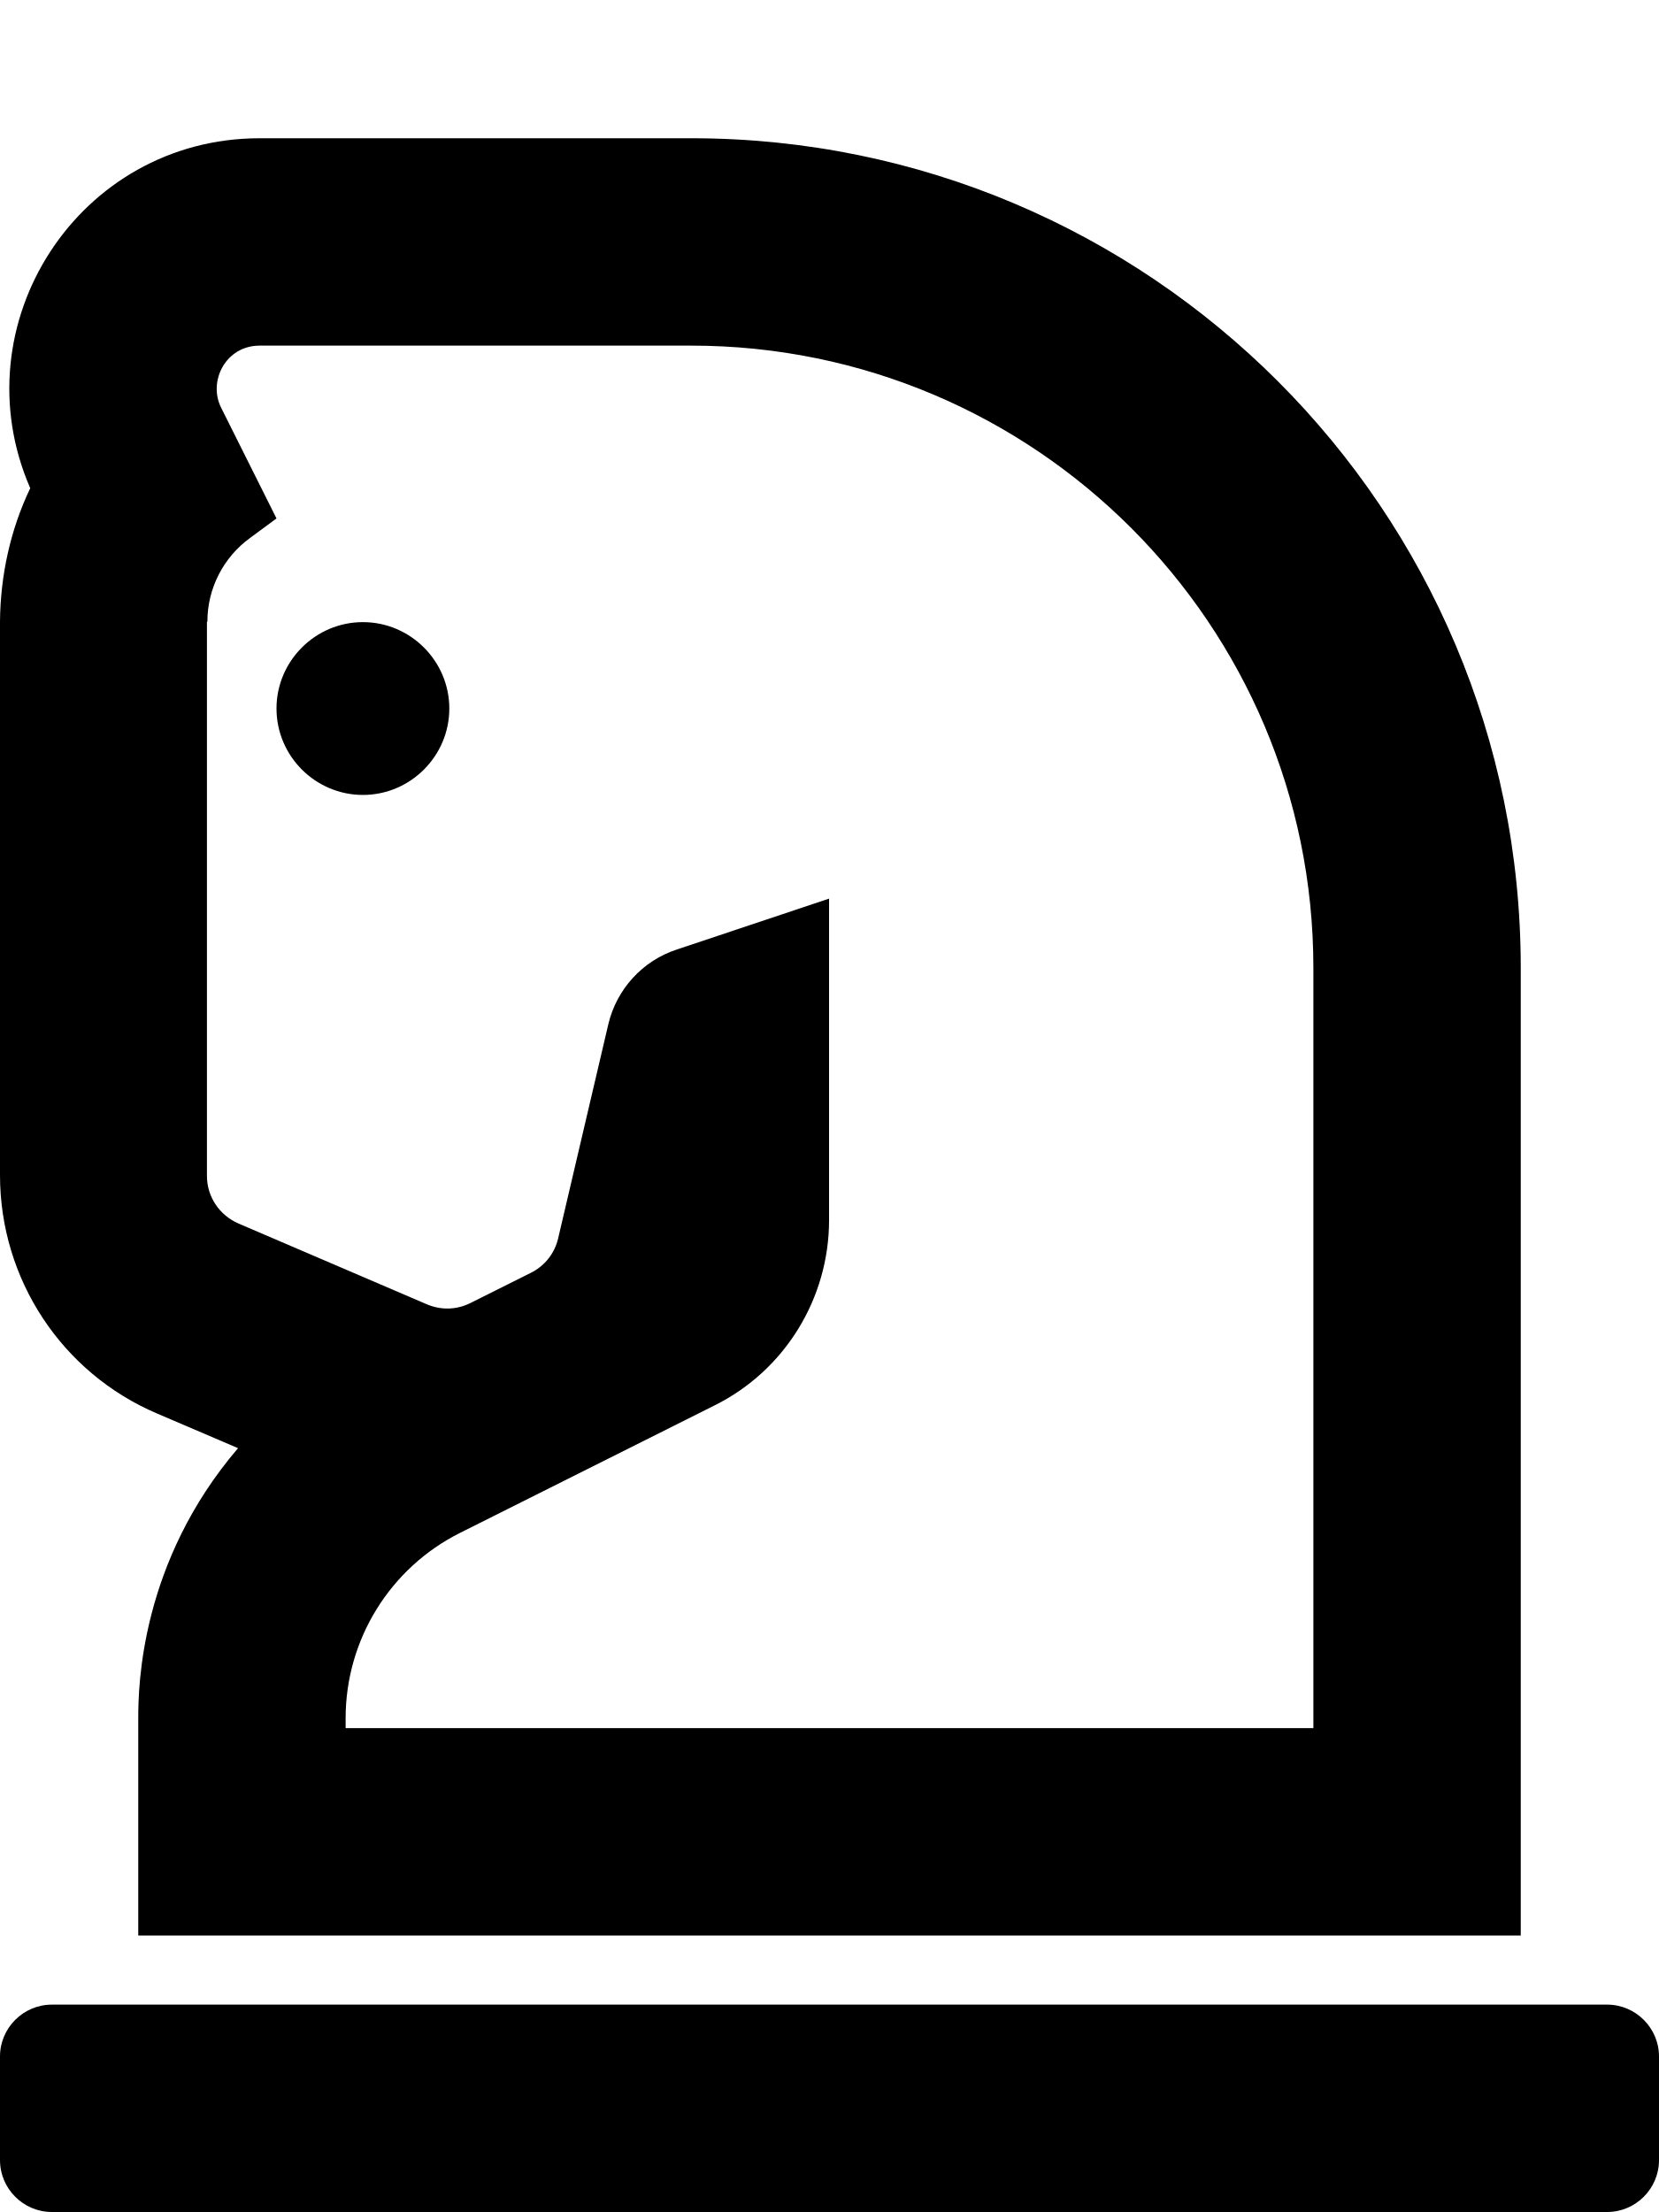
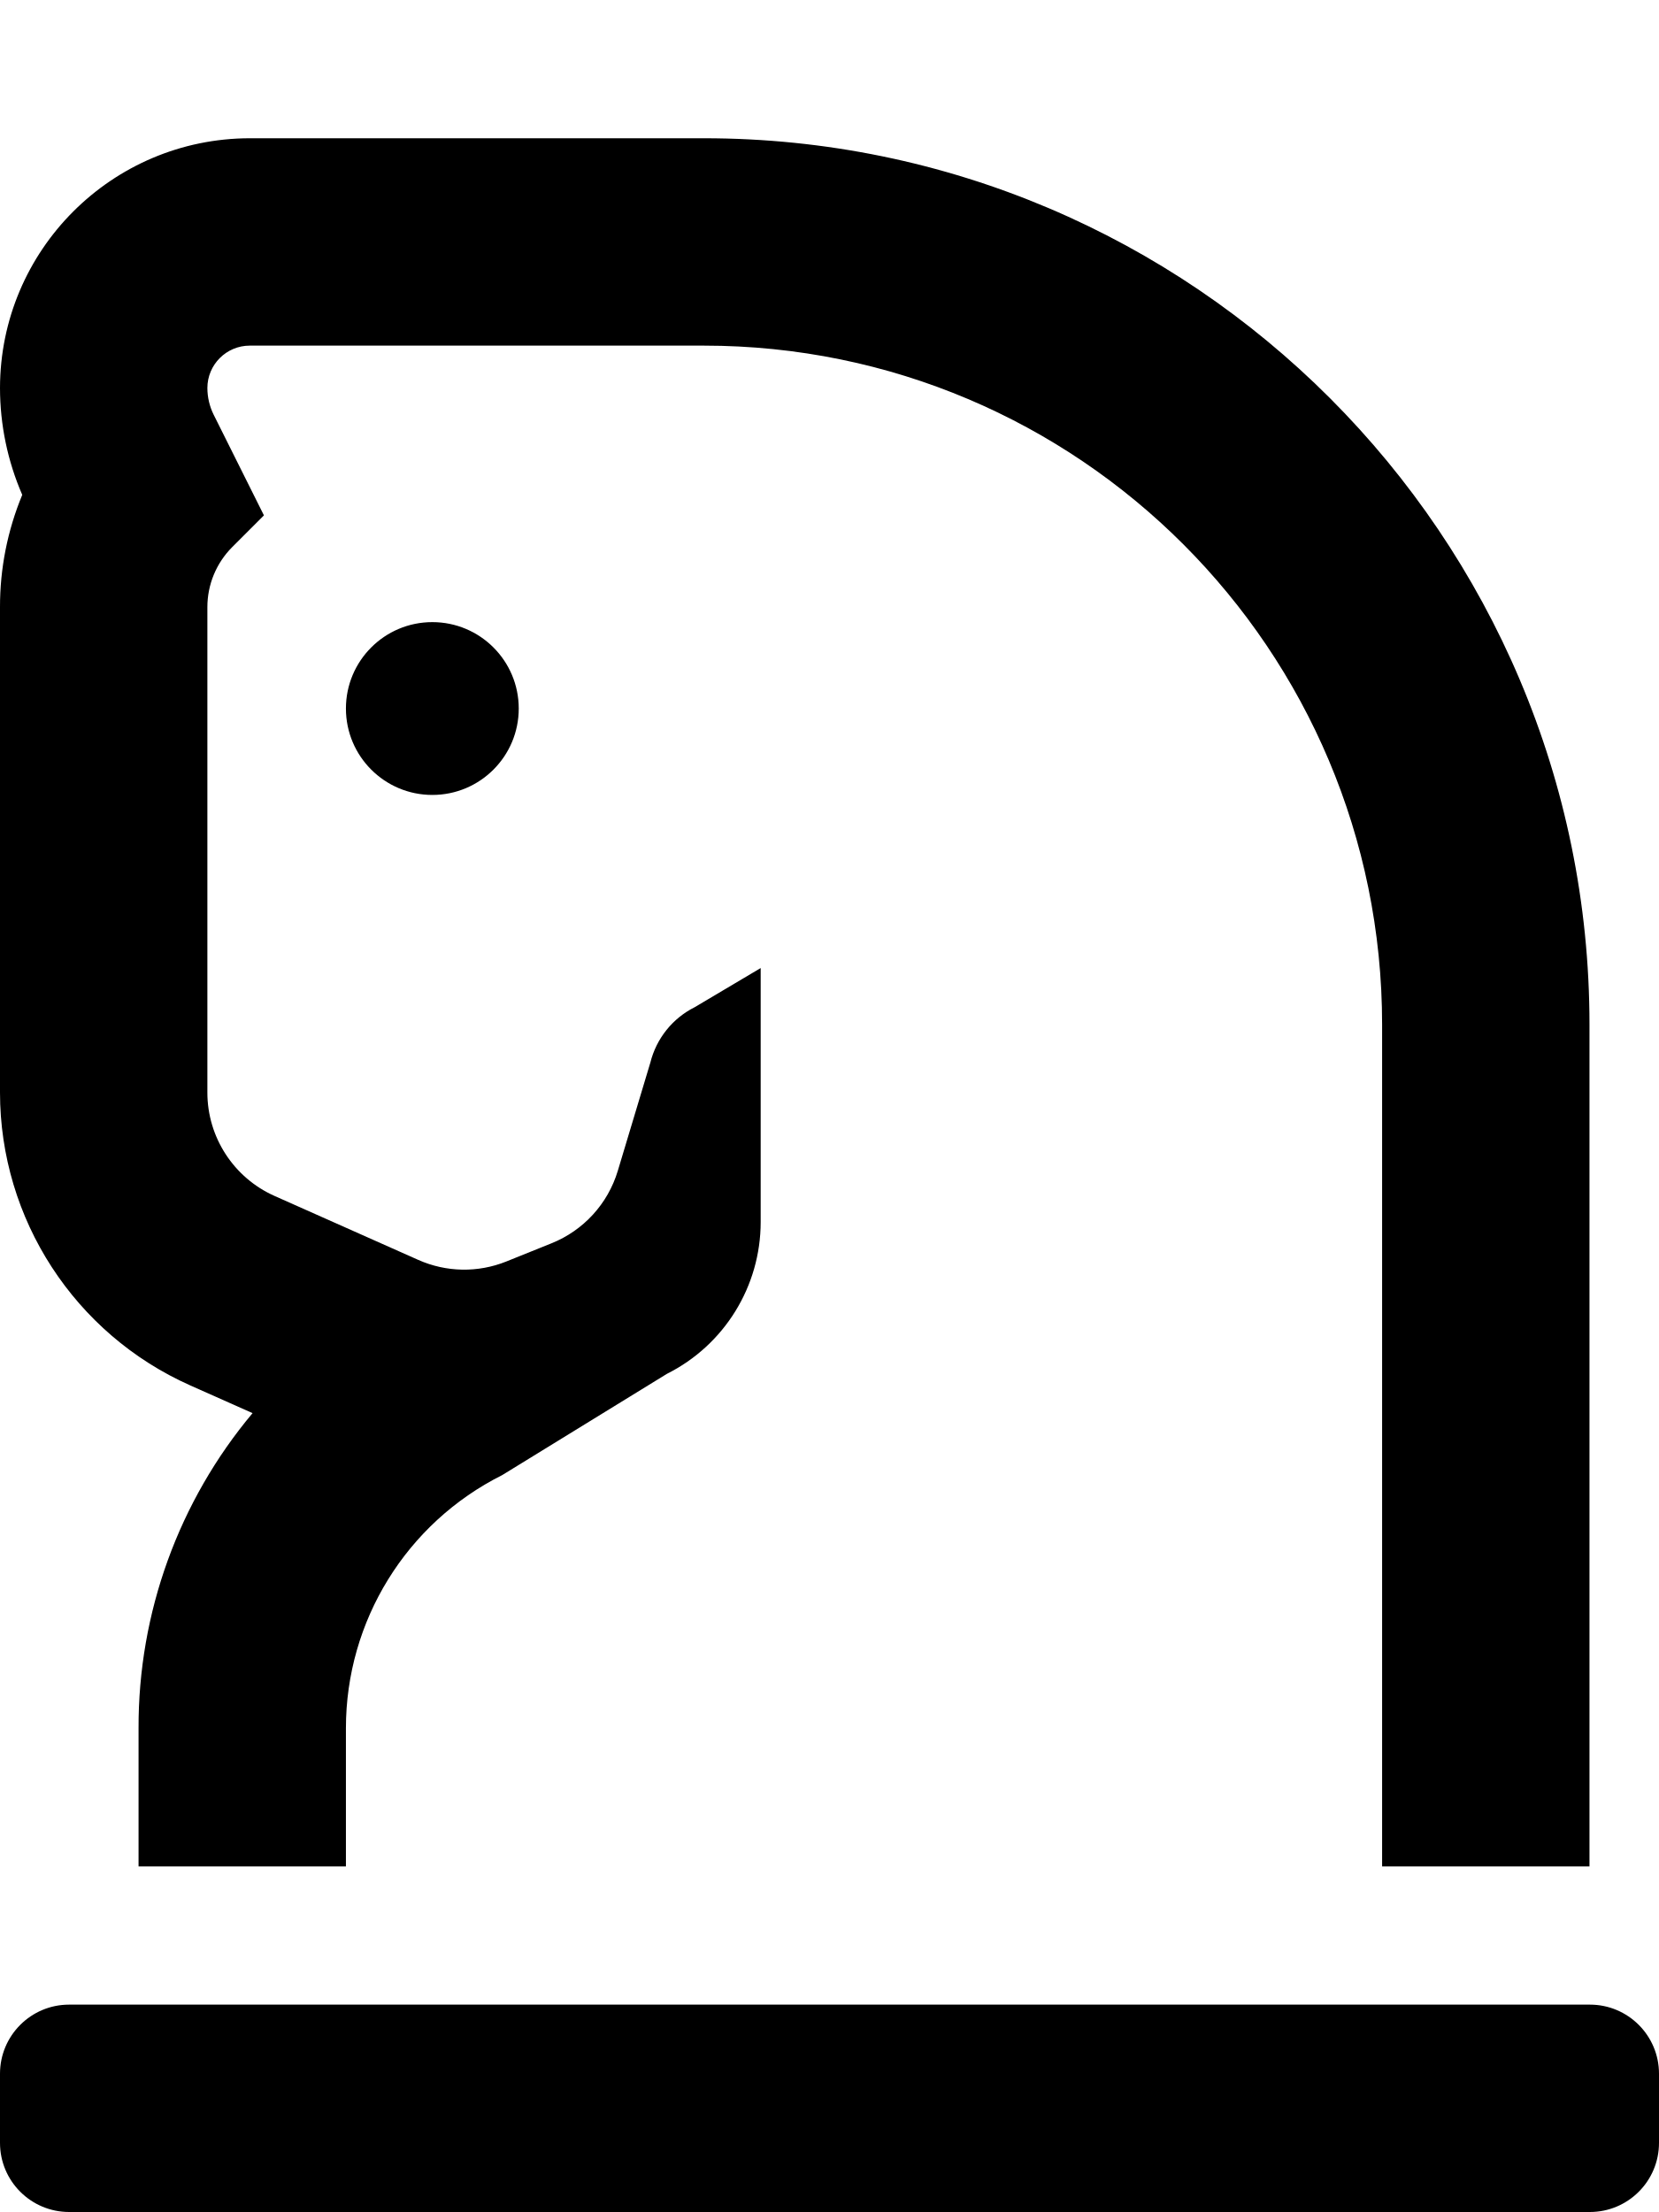
<svg xmlns="http://www.w3.org/2000/svg" viewBox="0 0 384 512">
-   <path d="M84 184c11 0 20-9 20-20s-9-20-20-20-20 9-20 20 9 20 20 20zm288 280H12c-6.6 0-12 5.4-12 12v24c0 6.6 5.4 12 12 12h360c6.6 0 12-5.4 12-12v-24c0-6.6-5.4-12-12-12zM36.4 327.2l18.7 8C32.6 361.5 32 390 32 397.7V448h320V224c0-106-85.9-192-192-192H60.1C18.1 32-9.5 75.1 7 113c-4.6 9.6-6.9 20.2-7 30.8V272c0 24.1 14.3 45.8 36.4 55.2zM48 143.9c0-7.7 3.7-14.9 9.9-19.4L64 120 51.2 94.4c-3.1-6.1 1-14.4 8.9-14.4H160c79.5 0 144 64.5 144 144v176H80v-2.3c0-18.2 10.3-34.8 26.5-42.9l58.9-29.5c16.3-8.1 26.5-24.8 26.5-42.9V208l-35.3 11.8c-7.9 2.6-13.9 9.2-15.8 17.3l-11.6 49.5c-.8 3.5-3.1 6.4-6.3 8l-14 7c-3.2 1.6-6.8 1.7-10.1.3l-43.6-18.7c-4.4-1.9-7.3-6.2-7.3-11V143.9z" />
+   <path d="M44.05 320.68l14.41 6.41A113 113 0 0 0 32.07 400v32h48v-32a65.49 65.49 0 0 1 36.18-58.57L154.36 318a39.31 39.31 0 0 0 21.71-35.15v-58.78l-15.27 9.06a19.64 19.64 0 0 0-10.26 12.8L143 271a26.2 26.2 0 0 1-15.35 16.78L117.17 292a26.12 26.12 0 0 1-20.36-.38l-33.26-14.8A26.21 26.21 0 0 1 48 252.88V140.53a19.67 19.67 0 0 1 5.75-13.9l7.34-7.34L49.46 96A14 14 0 0 1 48 89.82 9.82 9.82 0 0 1 57.82 80h105.09c86.76 0 157 70.37 157 157.17V432h48V237.17C367.93 124 276 32 162.91 32H57.82A57.89 57.89 0 0 0 0 89.82a62.22 62.22 0 0 0 5.15 24.72 67.51 67.51 0 0 0-5.15 26v112.34a74.26 74.26 0 0 0 44.05 67.8zM80.07 164a20 20 0 1 0 20-20 20 20 0 0 0-20 20zM368 464H16a16 16 0 0 0-16 16v16a16 16 0 0 0 16 16h352a16 16 0 0 0 16-16v-16a16 16 0 0 0-16-16z" />
</svg>
